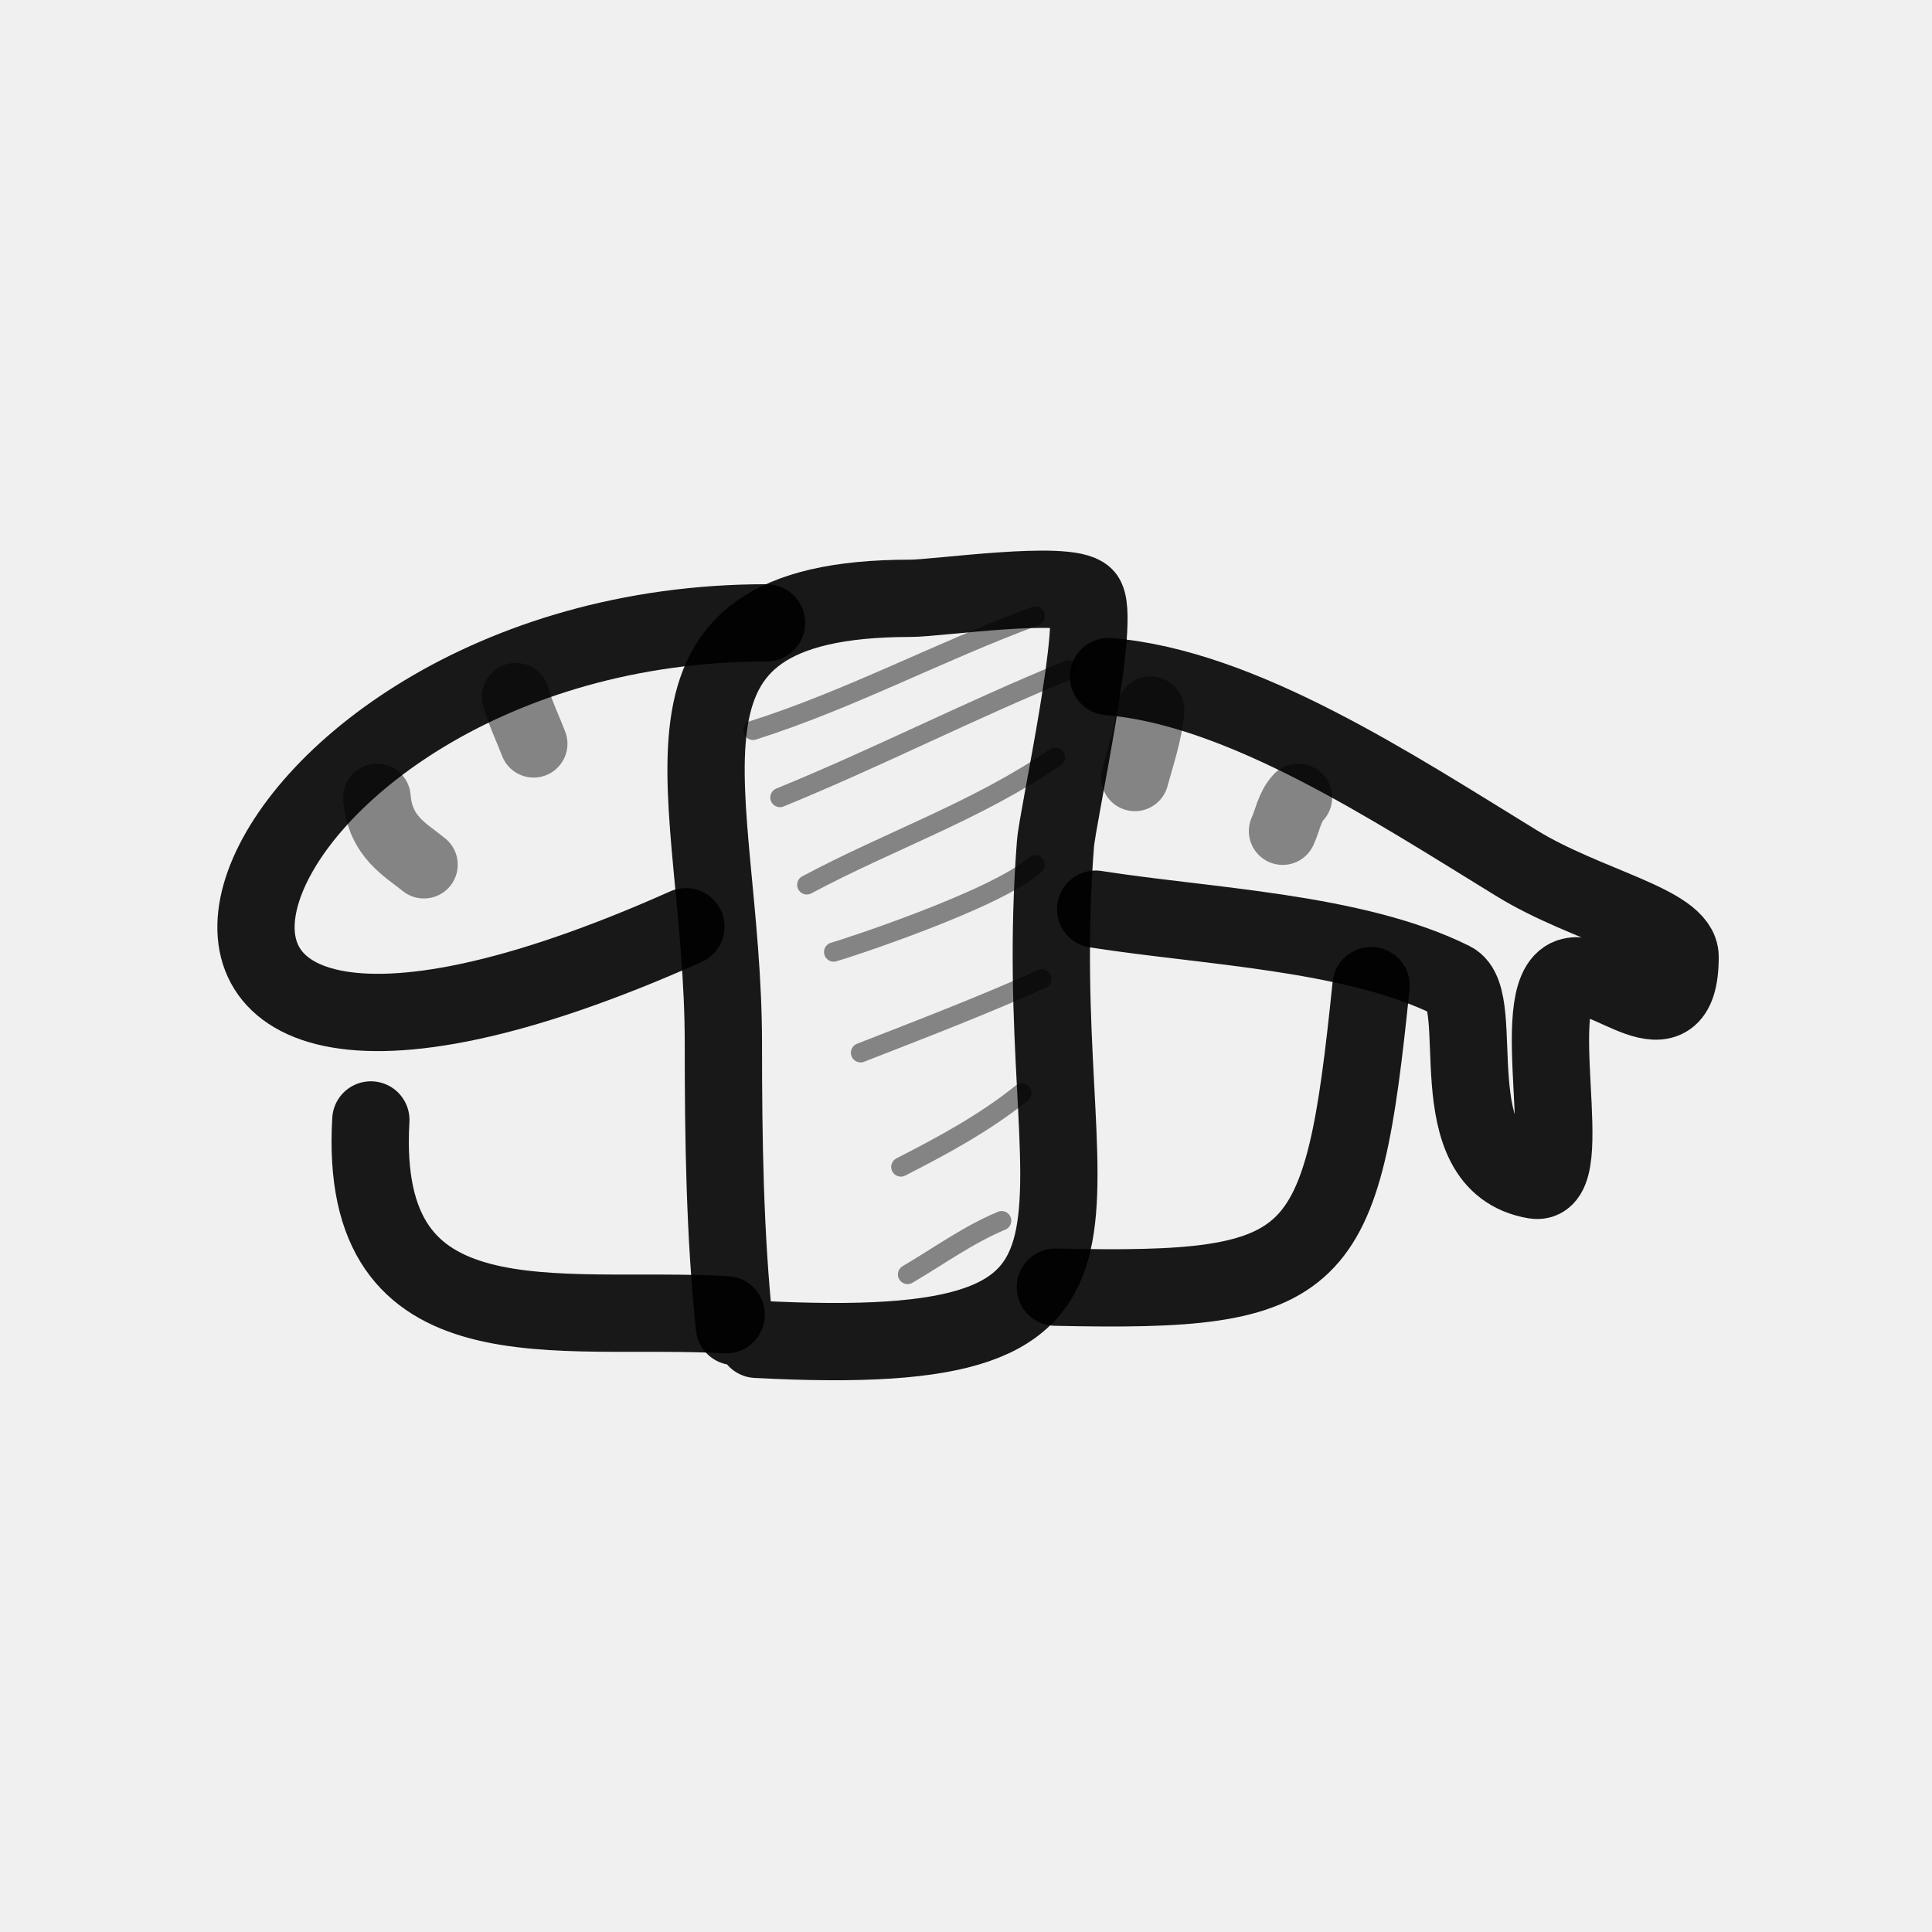
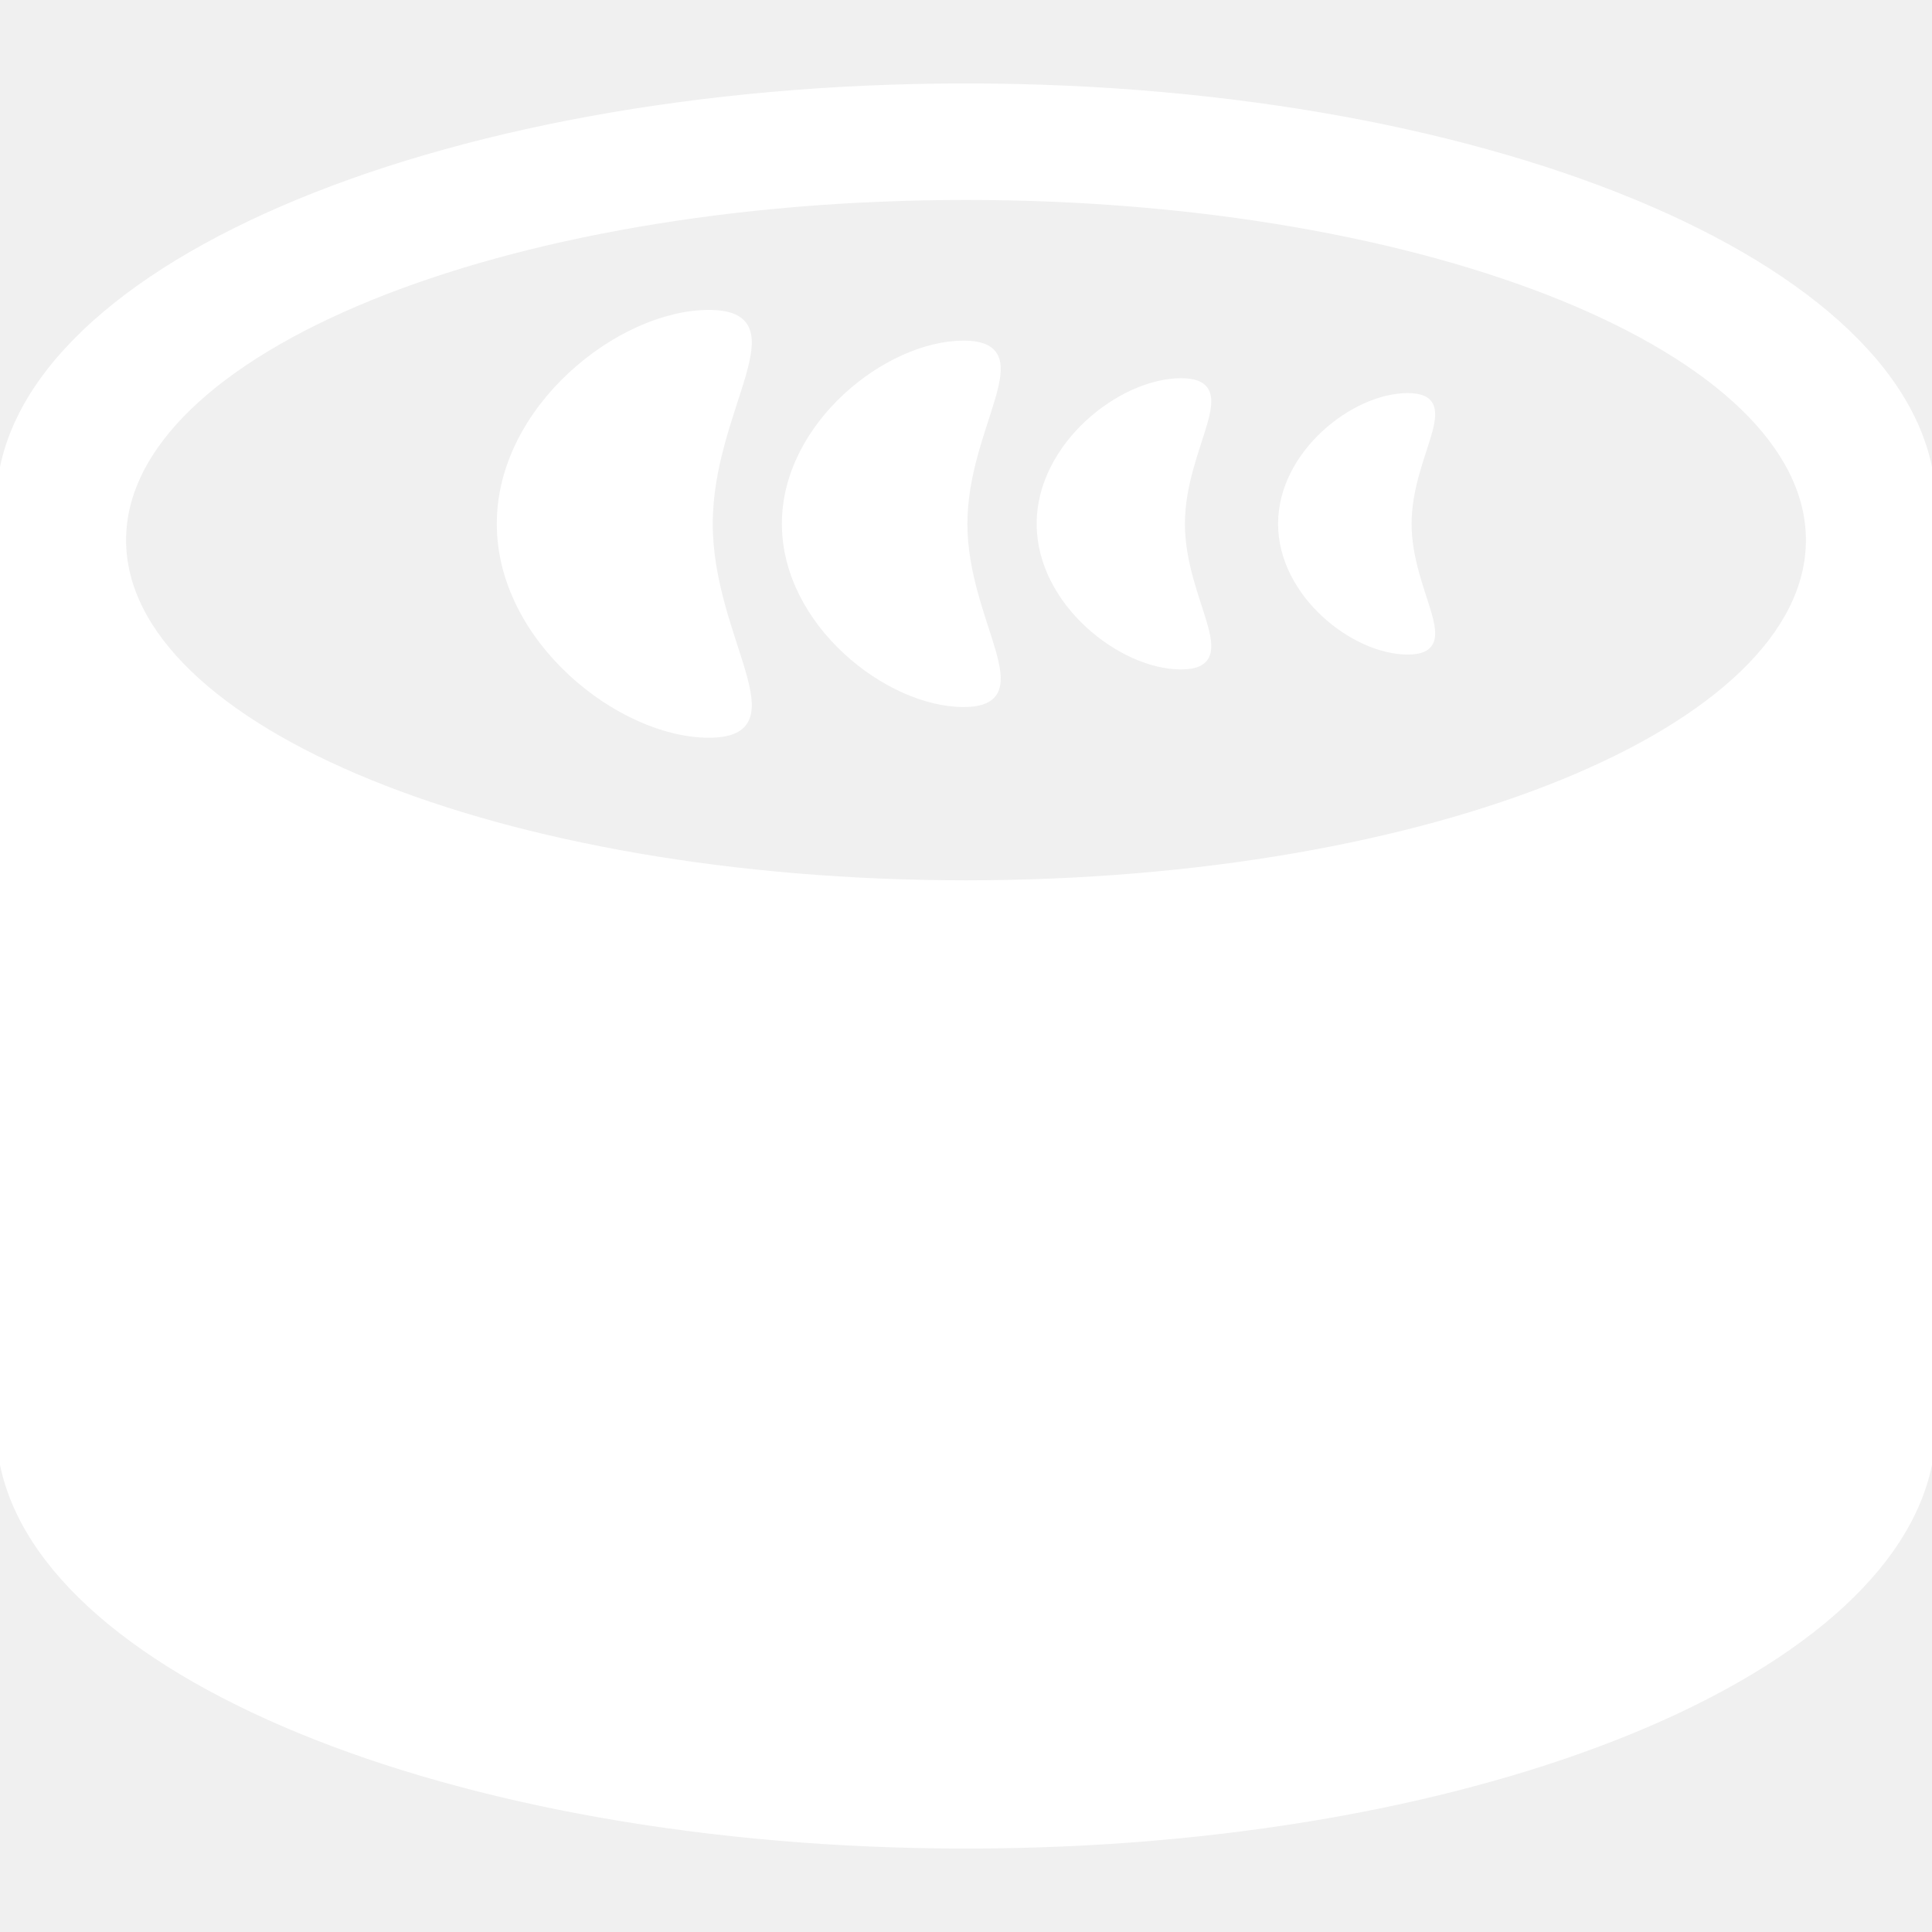
- <svg xmlns="http://www.w3.org/2000/svg" width="800px" height="800px" viewBox="0 0 400 400" fill="none">
-   <path d="M152.05 274.635C150.052 255.507 149.769 235.746 149.769 216.153C149.769 163.428 128.74 123.874 188.51 123.874C194.035 123.874 221.023 119.923 224.595 123.495C228.277 127.181 218.974 168.807 218.518 174.76C212.464 253.477 243.685 281.879 156.608 277.294" stroke="#000000" stroke-opacity="0.9" stroke-width="16" stroke-linecap="round" stroke-linejoin="round" />
-   <path d="M76.778 231.871C73.981 280.061 115.429 270.256 150.354 272.203" stroke="#000000" stroke-opacity="0.9" stroke-width="16" stroke-linecap="round" stroke-linejoin="round" />
-   <path d="M218.502 266.491C273.688 267.718 277.862 262.598 283.868 204.056" stroke="#000000" stroke-opacity="0.9" stroke-width="16" stroke-linecap="round" stroke-linejoin="round" />
-   <path d="M142.01 191.859C0.241 255.146 44.409 128.954 158.699 128.954" stroke="#000000" stroke-opacity="0.9" stroke-width="16" stroke-linecap="round" stroke-linejoin="round" />
-   <path d="M229.507 140.08C257.084 142.326 288.307 162.96 314.095 178.775C328.407 187.552 347.844 191.196 347.844 198.09C347.844 217.405 332.353 199.825 325.013 202.262C315.551 205.404 327.106 245.893 317.786 244.345C297.241 240.933 308.375 206.862 300.664 203.018C280.389 192.916 249.774 191.841 226.847 188.234" stroke="#000000" stroke-opacity="0.9" stroke-width="16" stroke-linecap="round" stroke-linejoin="round" />
-   <path opacity="0.503" d="M78.034 165.114C78.664 173.281 84.067 175.989 87.77 179.021" stroke="#000000" stroke-opacity="0.9" stroke-width="14" stroke-linecap="round" stroke-linejoin="round" />
-   <path opacity="0.503" d="M106.778 144.252C107.68 147.557 109.271 150.805 110.483 153.988" stroke="#000000" stroke-opacity="0.9" stroke-width="14" stroke-linecap="round" stroke-linejoin="round" />
-   <path opacity="0.503" d="M238.201 147.034C237.806 151.806 236.203 156.342 234.963 160.941" stroke="#000000" stroke-opacity="0.9" stroke-width="14" stroke-linecap="round" stroke-linejoin="round" />
-   <path opacity="0.503" d="M268.803 165.114C266.984 167.055 266.566 169.91 265.56 172.068" stroke="#000000" stroke-opacity="0.9" stroke-width="14" stroke-linecap="round" stroke-linejoin="round" />
-   <path opacity="0.503" d="M214.329 127.563C194.619 134.824 175.933 144.852 155.917 151.206" stroke="#000000" stroke-opacity="0.9" stroke-width="4" stroke-linecap="round" stroke-linejoin="round" />
-   <path opacity="0.503" d="M221.284 138.689C201.096 146.893 181.663 156.879 161.48 165.114" stroke="#000000" stroke-opacity="0.9" stroke-width="4" stroke-linecap="round" stroke-linejoin="round" />
-   <path opacity="0.503" d="M218.501 156.769C202.372 167.856 184.075 174.079 167.043 183.194" stroke="#000000" stroke-opacity="0.9" stroke-width="4" stroke-linecap="round" stroke-linejoin="round" />
-   <path opacity="0.503" d="M214.33 179.021C206.305 186.295 174.033 196.769 172.606 197.102" stroke="#000000" stroke-opacity="0.9" stroke-width="4" stroke-linecap="round" stroke-linejoin="round" />
-   <path opacity="0.503" d="M215.72 202.665C203.458 208.182 190.778 213.037 178.169 217.963" stroke="#000000" stroke-opacity="0.9" stroke-width="4" stroke-linecap="round" stroke-linejoin="round" />
-   <path opacity="0.503" d="M211.548 226.308C203.782 232.557 195.124 237.19 186.514 241.606" stroke="#000000" stroke-opacity="0.9" stroke-width="4" stroke-linecap="round" stroke-linejoin="round" />
-   <path opacity="0.503" d="M207.375 252.732C200.473 255.613 194.312 260.098 187.904 263.859" stroke="#000000" stroke-opacity="0.9" stroke-width="4" stroke-linecap="round" stroke-linejoin="round" />
+ <svg xmlns="http://www.w3.org/2000/svg" fill="#ffffff" version="1.1" id="Capa_1" width="800px" height="800px" viewBox="0 0 246.471 246.471" xml:space="preserve" stroke="#ffffff">
+   <g id="SVGRepo_bgCarrier" stroke-width="0" />
+   <g id="SVGRepo_tracerCarrier" stroke-linecap="round" stroke-linejoin="round" />
+   <g id="SVGRepo_iconCarrier">
+     <g>
+       <g>
+         <g id="Layer_5_10_">
+           <g>
+             <path d="M246.301,67.272c0.111-0.932,0.17-1.869,0.17-2.813c0-29.444-55.176-53.314-123.235-53.314 C55.174,11.145,0,35.015,0,64.459v120.372h0.172c3.389,28.136,57.189,50.495,123.064,50.495 c65.875,0,119.674-22.359,123.063-50.495h0.002v-0.006c0.111-0.932,0.17-1.87,0.17-2.812c0-0.944-0.059-1.881-0.17-2.813V67.272 L246.301,67.272z M123.235,112.803c-59.454,0-107.649-19.654-107.649-43.897c0-24.245,48.195-43.898,107.649-43.898 c59.453,0,107.65,19.653,107.65,43.898C230.885,93.15,182.688,112.803,123.235,112.803z" />
+             <g>
+               <path d="M90.427,66.826c0,14.794,11.211,26.788,0,26.788c-11.211,0-26.549-11.993-26.549-26.788s15.338-26.788,26.549-26.788 C101.639,40.039,90.427,52.032,90.427,66.826z" />
+               <path d="M122.914,66.826c0,12.63,9.57,22.87,0,22.87c-9.572,0-22.667-10.239-22.667-22.87c0-12.631,13.095-22.87,22.667-22.87 C132.484,43.957,122.914,54.196,122.914,66.826z" />
+               <path d="M150.665,66.826c0,9.983,7.565,18.076,0,18.076s-17.915-8.093-17.915-18.076S143.1,48.75,150.665,48.75 C158.23,48.751,150.665,56.843,150.665,66.826z" />
+               <path d="M179.582,66.826c0,8.935,6.771,16.179,0,16.179c-6.77,0-16.034-7.244-16.034-16.179s9.266-16.179,16.034-16.179 C186.354,50.647,179.582,57.891,179.582,66.826z" />
+             </g>
+           </g>
+         </g>
+       </g>
+     </g>
+   </g>
</svg>
